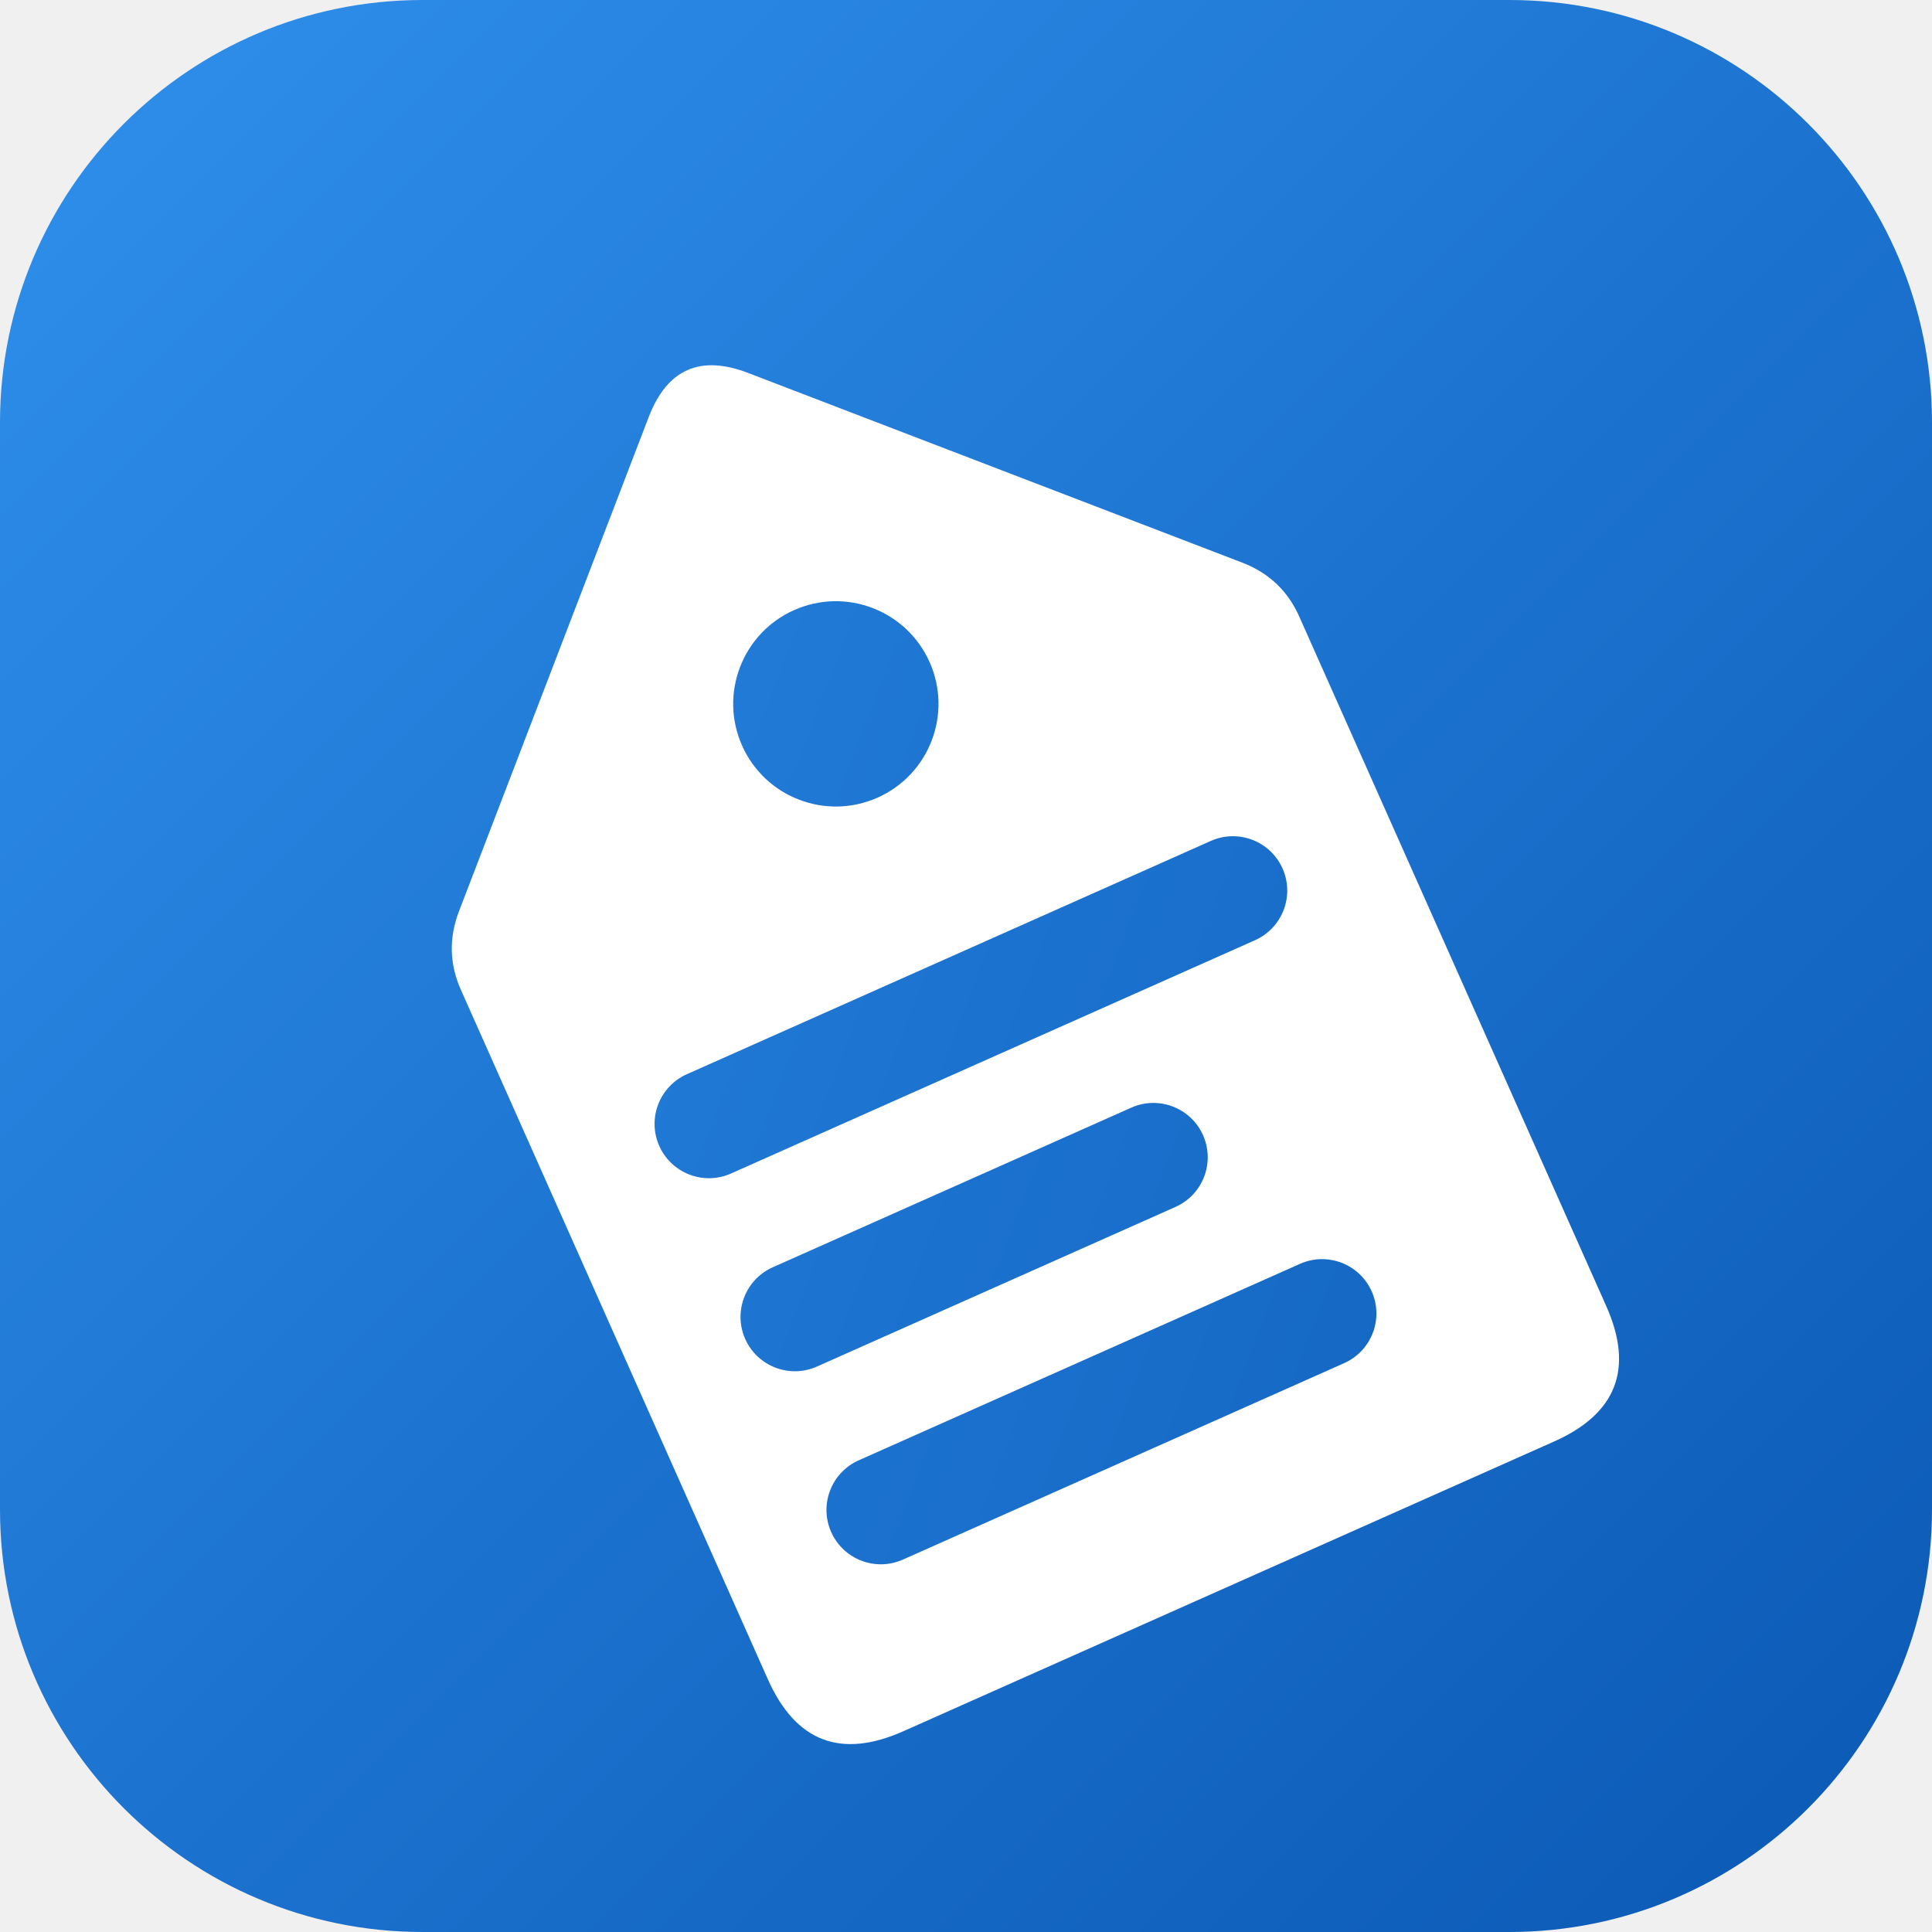
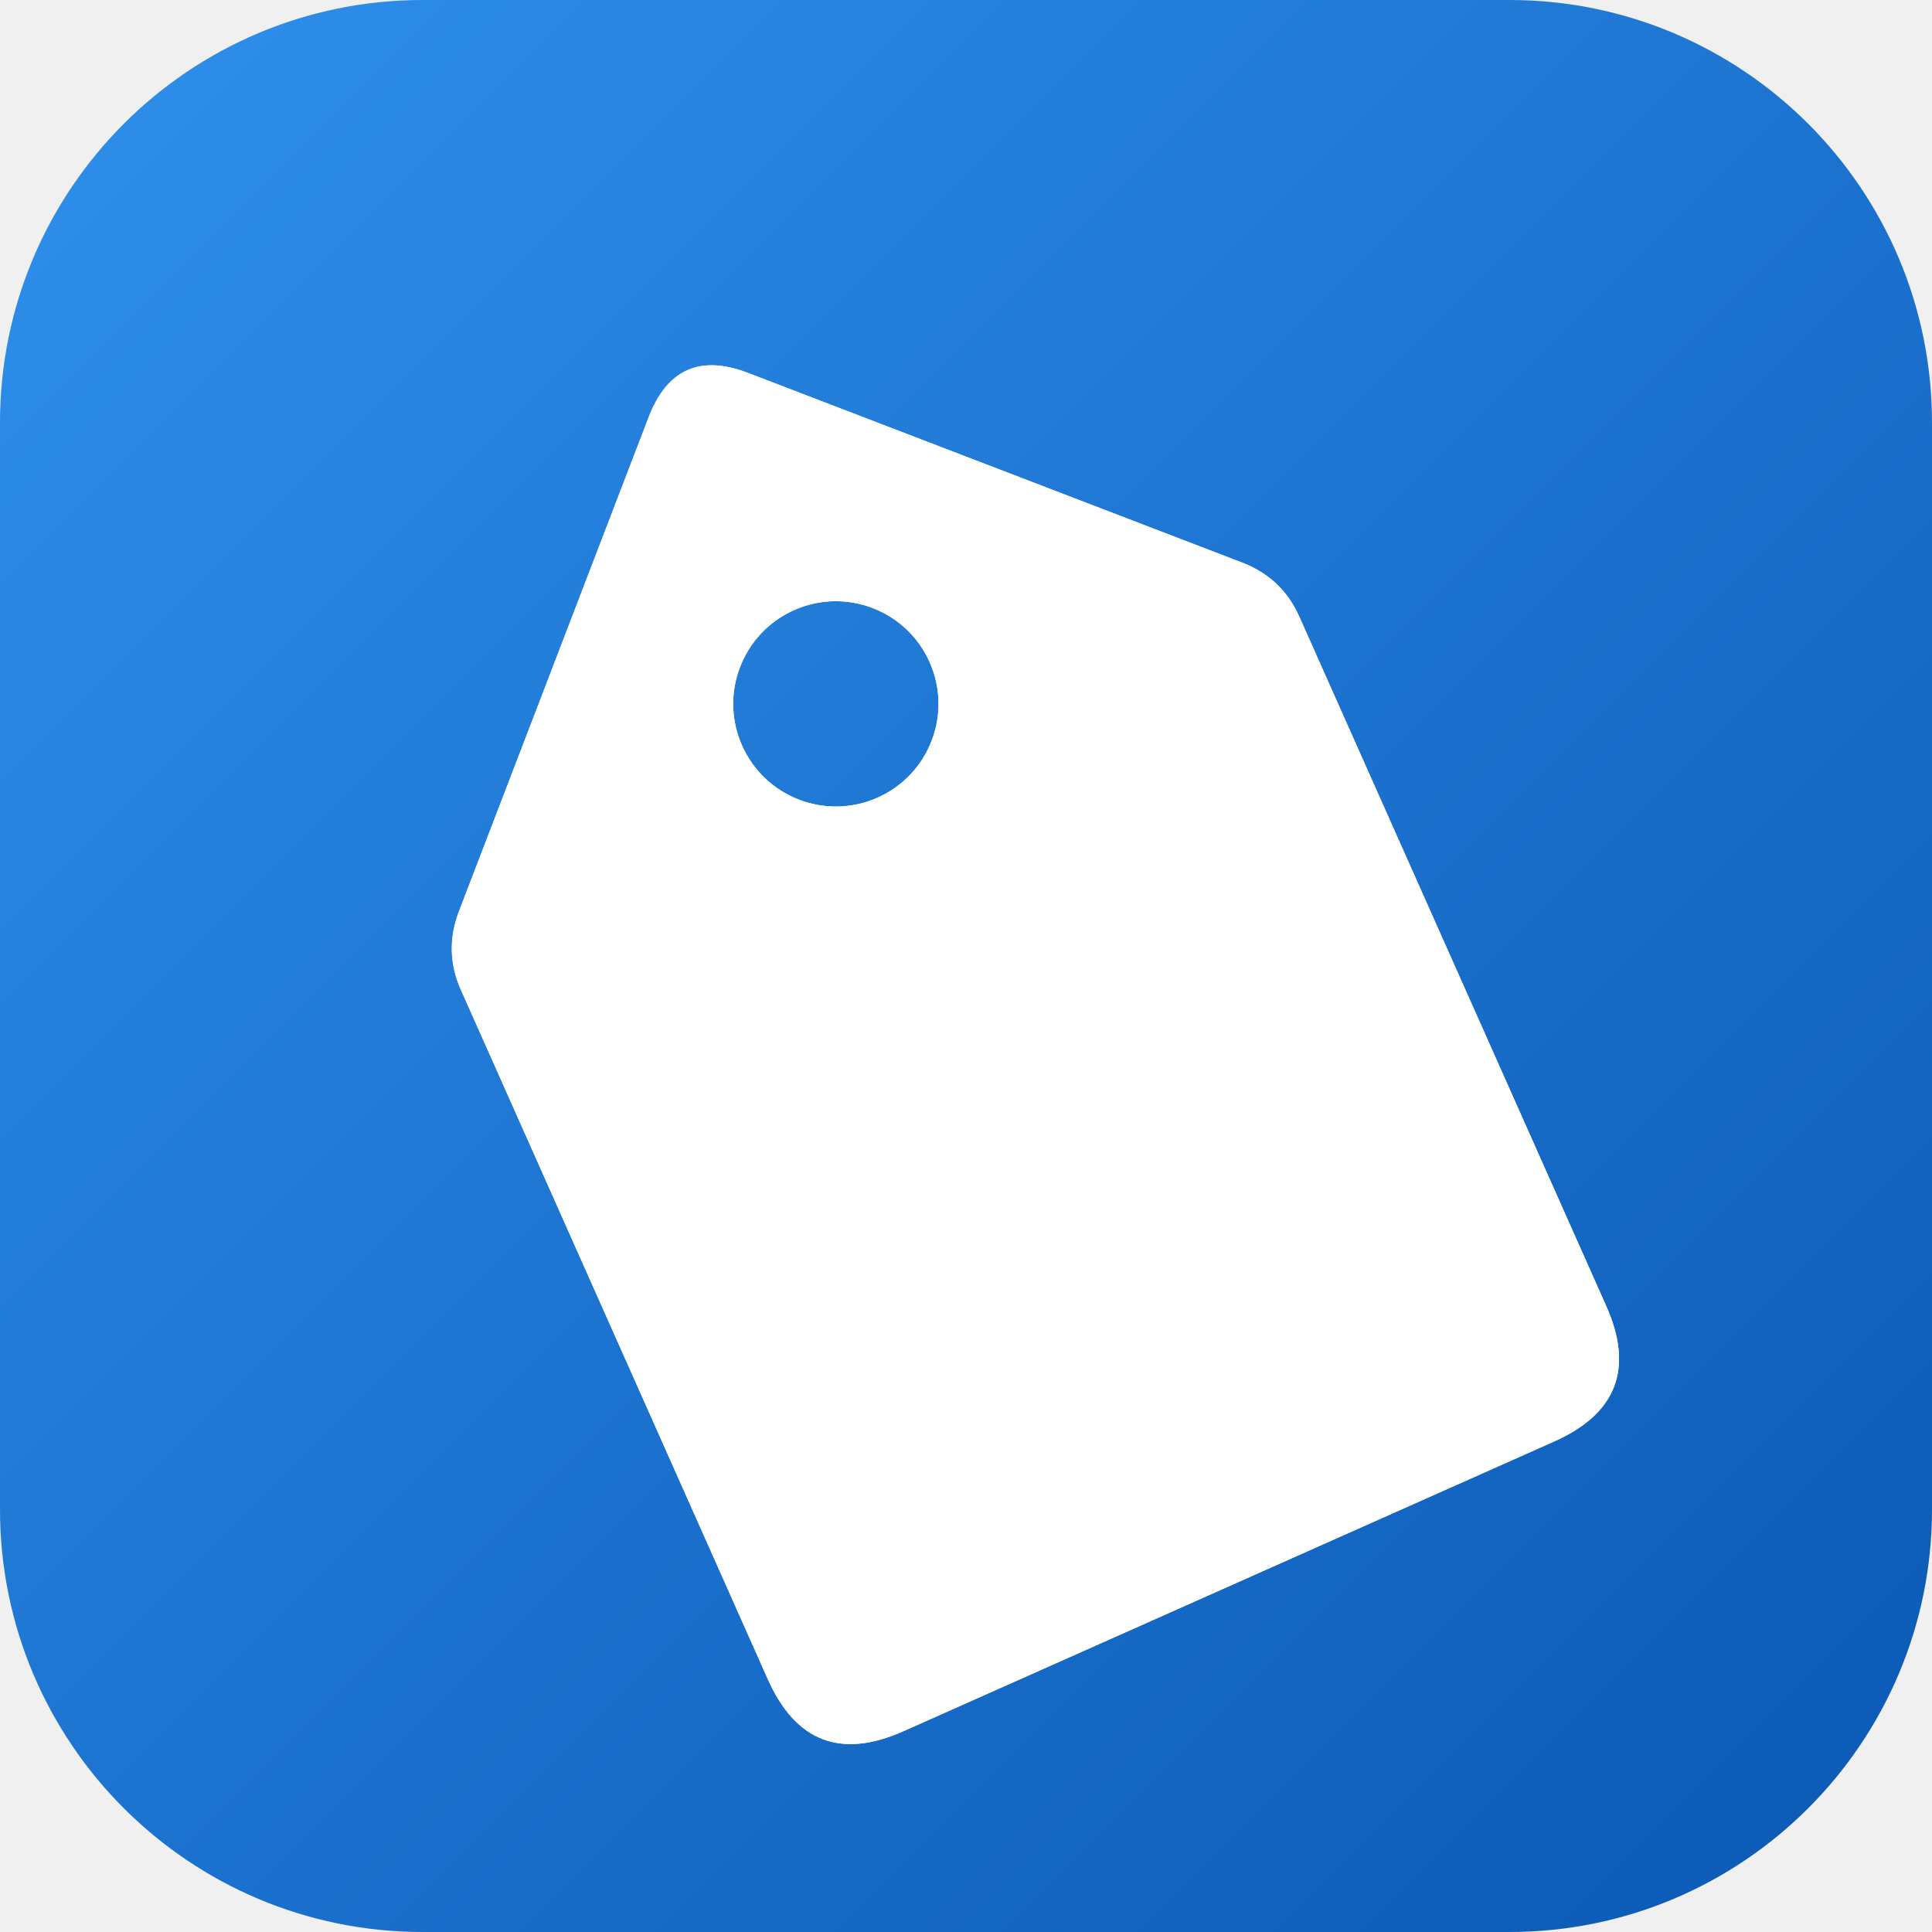
<svg xmlns="http://www.w3.org/2000/svg" viewBox="0 0 64 64" width="512" height="512">
  <defs>
    <linearGradient id="bg" gradientUnits="userSpaceOnUse" x1="0" y1="0" x2="64" y2="64">
      <stop offset="0" stop-color="#2F90EC" />
      <stop offset="1" stop-color="#0A58B4" />
    </linearGradient>
  </defs>
  <path id="background" fill="url(#bg)" d="M14 0H50A14 14 0 0 1 64 14V50A14 14 0 0 1 50 64H14A14 14 0 0 1 0 50V14A14 14 0 0 1 14 0Z" />
  <g id="tag" transform="rotate(-24 32 33)">
-     <path id="label" fill="#FFFFFF" d="M30.2 11.2Q32 9.4 33.8 11.2L46.2 23.6Q47.2 24.6 47.2 26V51Q47.2 54.4 43.8 54.4H20.2Q16.8 54.4 16.8 51V26Q16.8 24.6 17.8 23.6Z" />
-     <path id="hole" fill="url(#bg)" d="M28.6 22.4A3.4 3.4 0 1 0 35.4 22.4A3.4 3.4 0 1 0 28.6 22.4Z" />
-     <g id="lines" data-min-size="24" fill="url(#bg)">
-       <path d="M22.5 31.6H41.5A1.8 1.8 0 0 1 41.5 35.2H22.5A1.8 1.8 0 0 1 22.5 31.6Z" />
-       <path d="M22.5 38.6H35.5A1.8 1.8 0 0 1 35.5 42.2H22.5A1.8 1.8 0 0 1 22.5 38.6Z" />
-       <path d="M22.5 45.6H38.5A1.8 1.8 0 0 1 38.5 49.2H22.5A1.8 1.8 0 0 1 22.5 45.6Z" />
-     </g>
+     <path id="label" data-min-size="24" fill="#FFFFFF" fill-rule="evenodd" d="M30.2 11.2Q32 9.4 33.8 11.2L46.2 23.6Q47.2 24.6 47.2 26V51Q47.2 54.4 43.8 54.4H20.2Q16.8 54.4 16.8 51V26Q16.8 24.6 17.8 23.6Z M28.6 22.4A3.4 3.4 0 1 0 35.4 22.4A3.4 3.4 0 1 0 28.6 22.4Z M22.5 31.6H41.5A1.8 1.8 0 0 1 41.5 35.2H22.5A1.8 1.8 0 0 1 22.5 31.6Z M22.5 38.6H35.5A1.8 1.8 0 0 1 35.5 42.2H22.5A1.8 1.8 0 0 1 22.5 38.6Z M22.5 45.6H38.5A1.8 1.8 0 0 1 38.5 49.2H22.5A1.8 1.8 0 0 1 22.5 45.6Z" />
+     <path id="label-small" data-max-size="23" fill="#FFFFFF" fill-rule="evenodd" d="M30.2 11.2Q32 9.4 33.8 11.2L46.2 23.6Q47.2 24.6 47.2 26V51Q47.2 54.4 43.8 54.4H20.2Q16.8 54.4 16.8 51V26Q16.8 24.6 17.8 23.6Z M28.6 22.4A3.4 3.4 0 1 0 35.4 22.4A3.4 3.4 0 1 0 28.6 22.4Z" />
  </g>
</svg>
